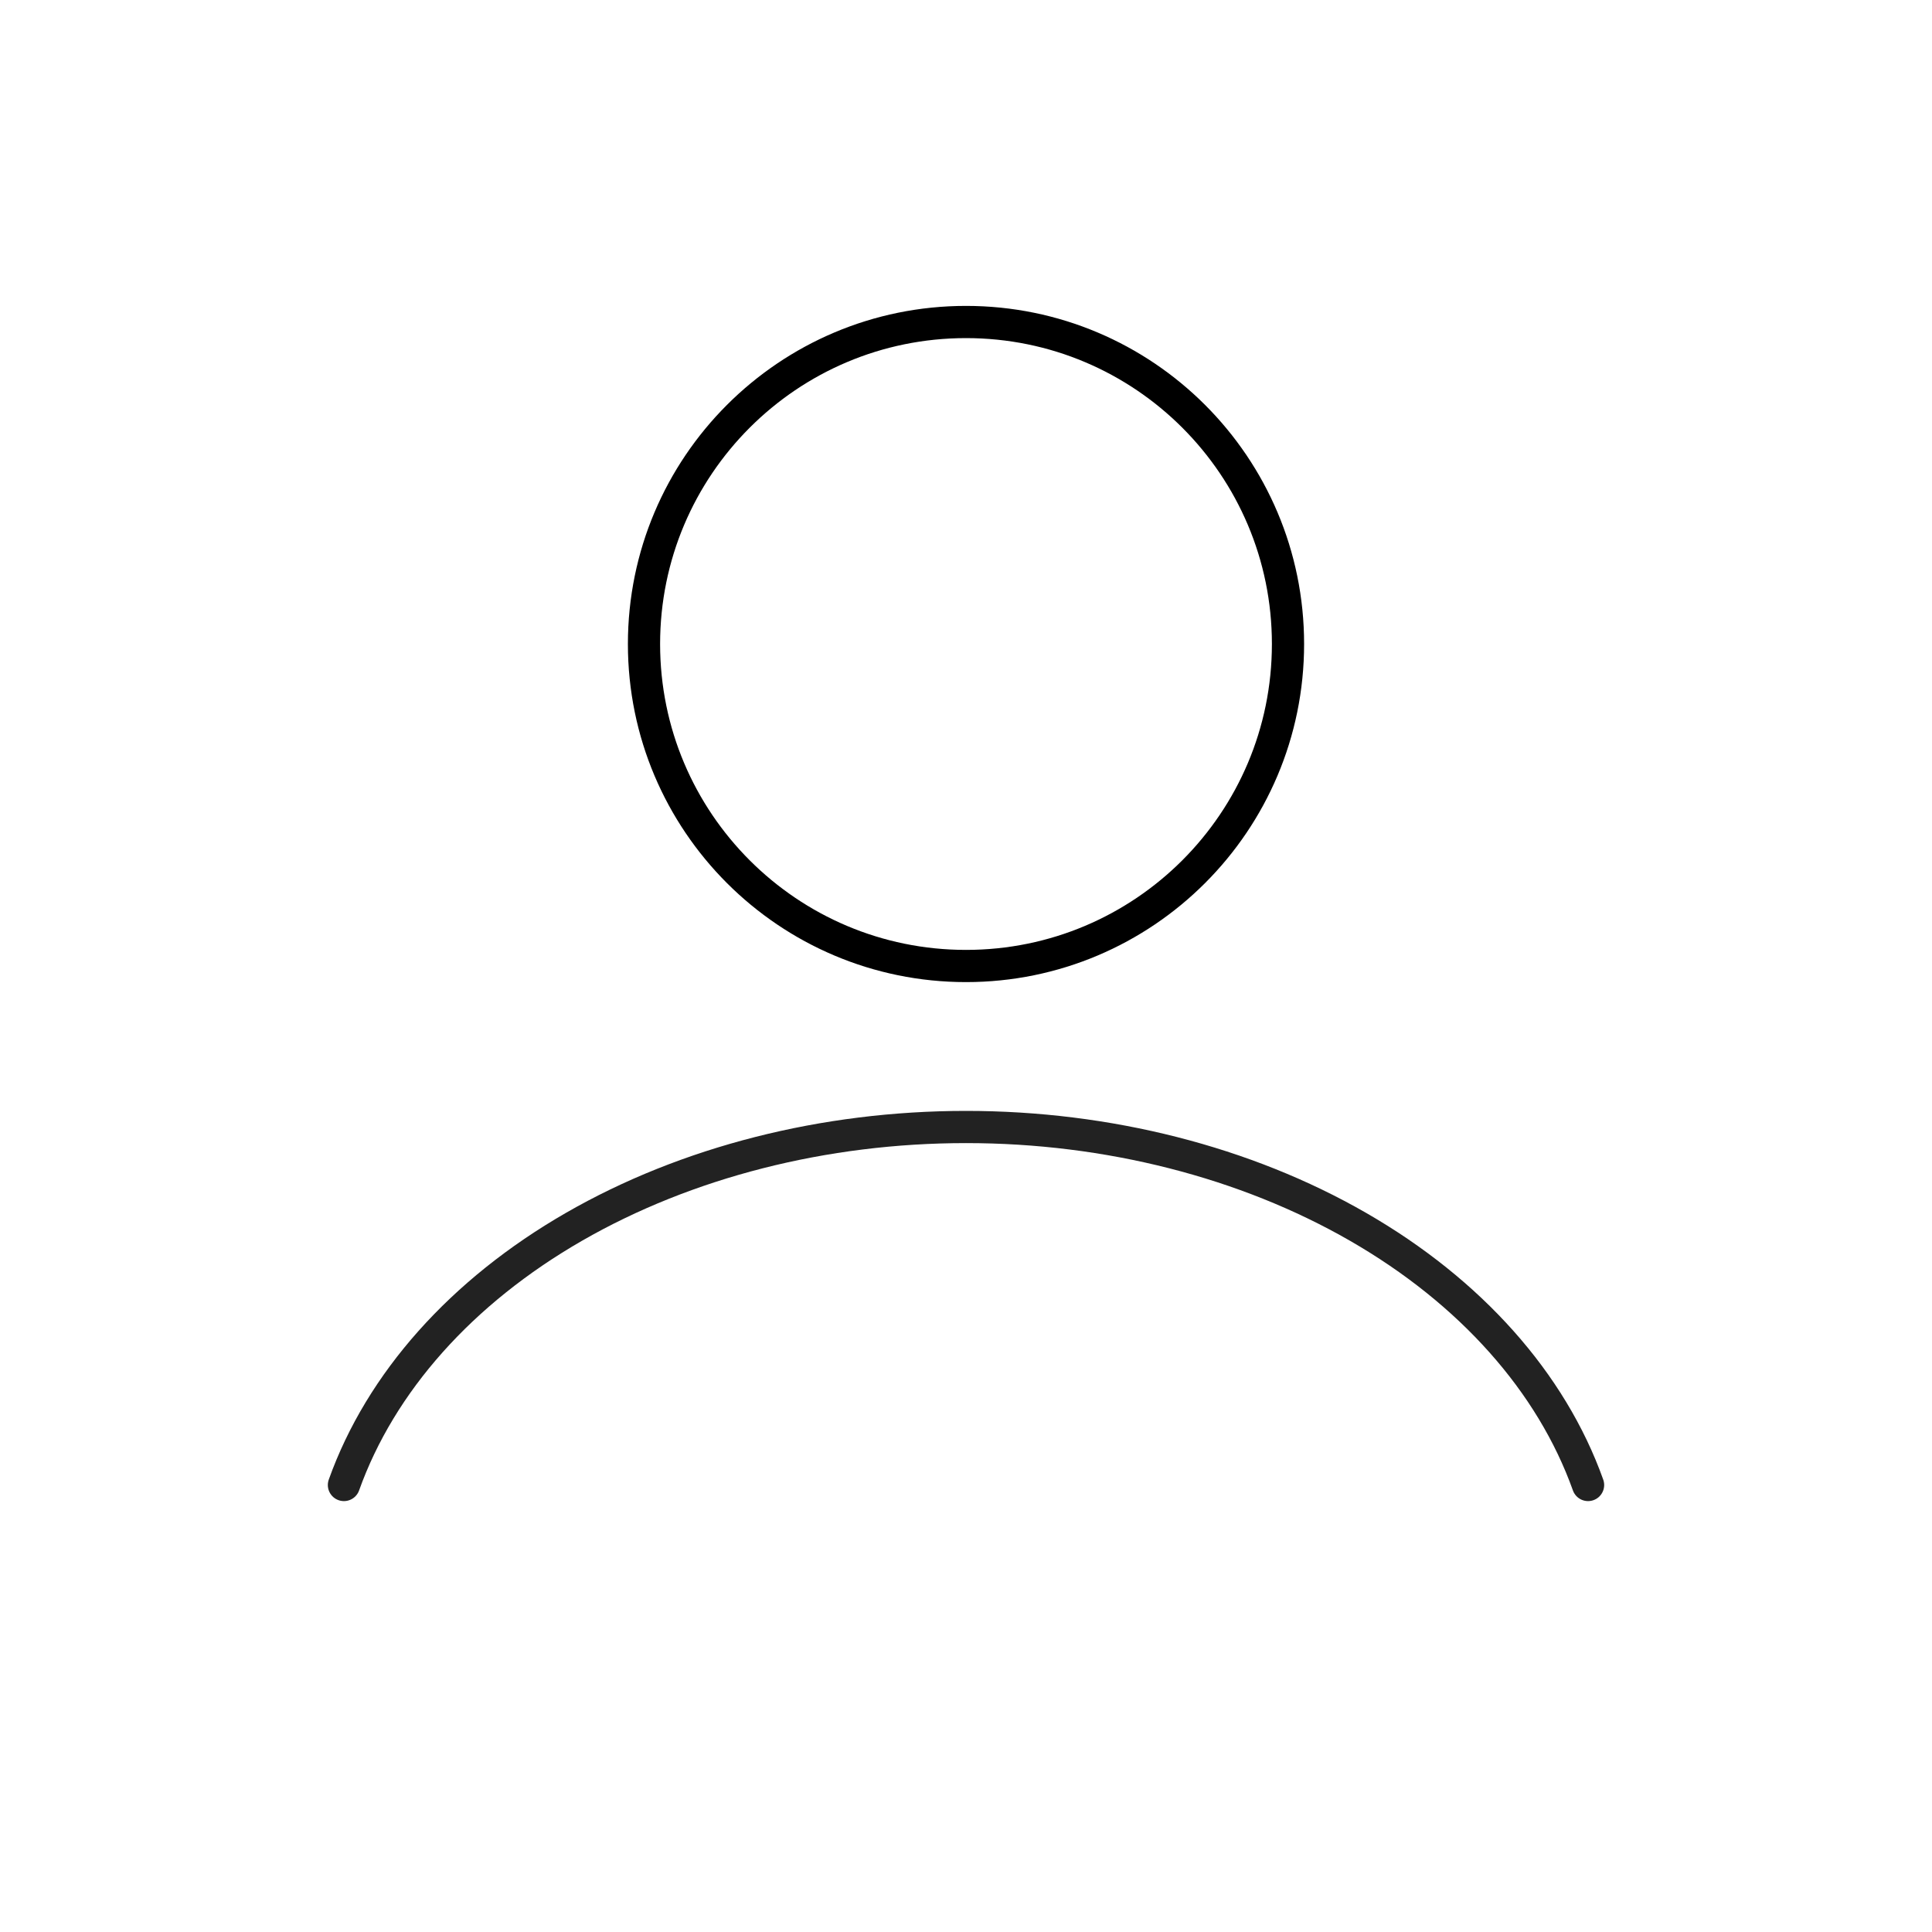
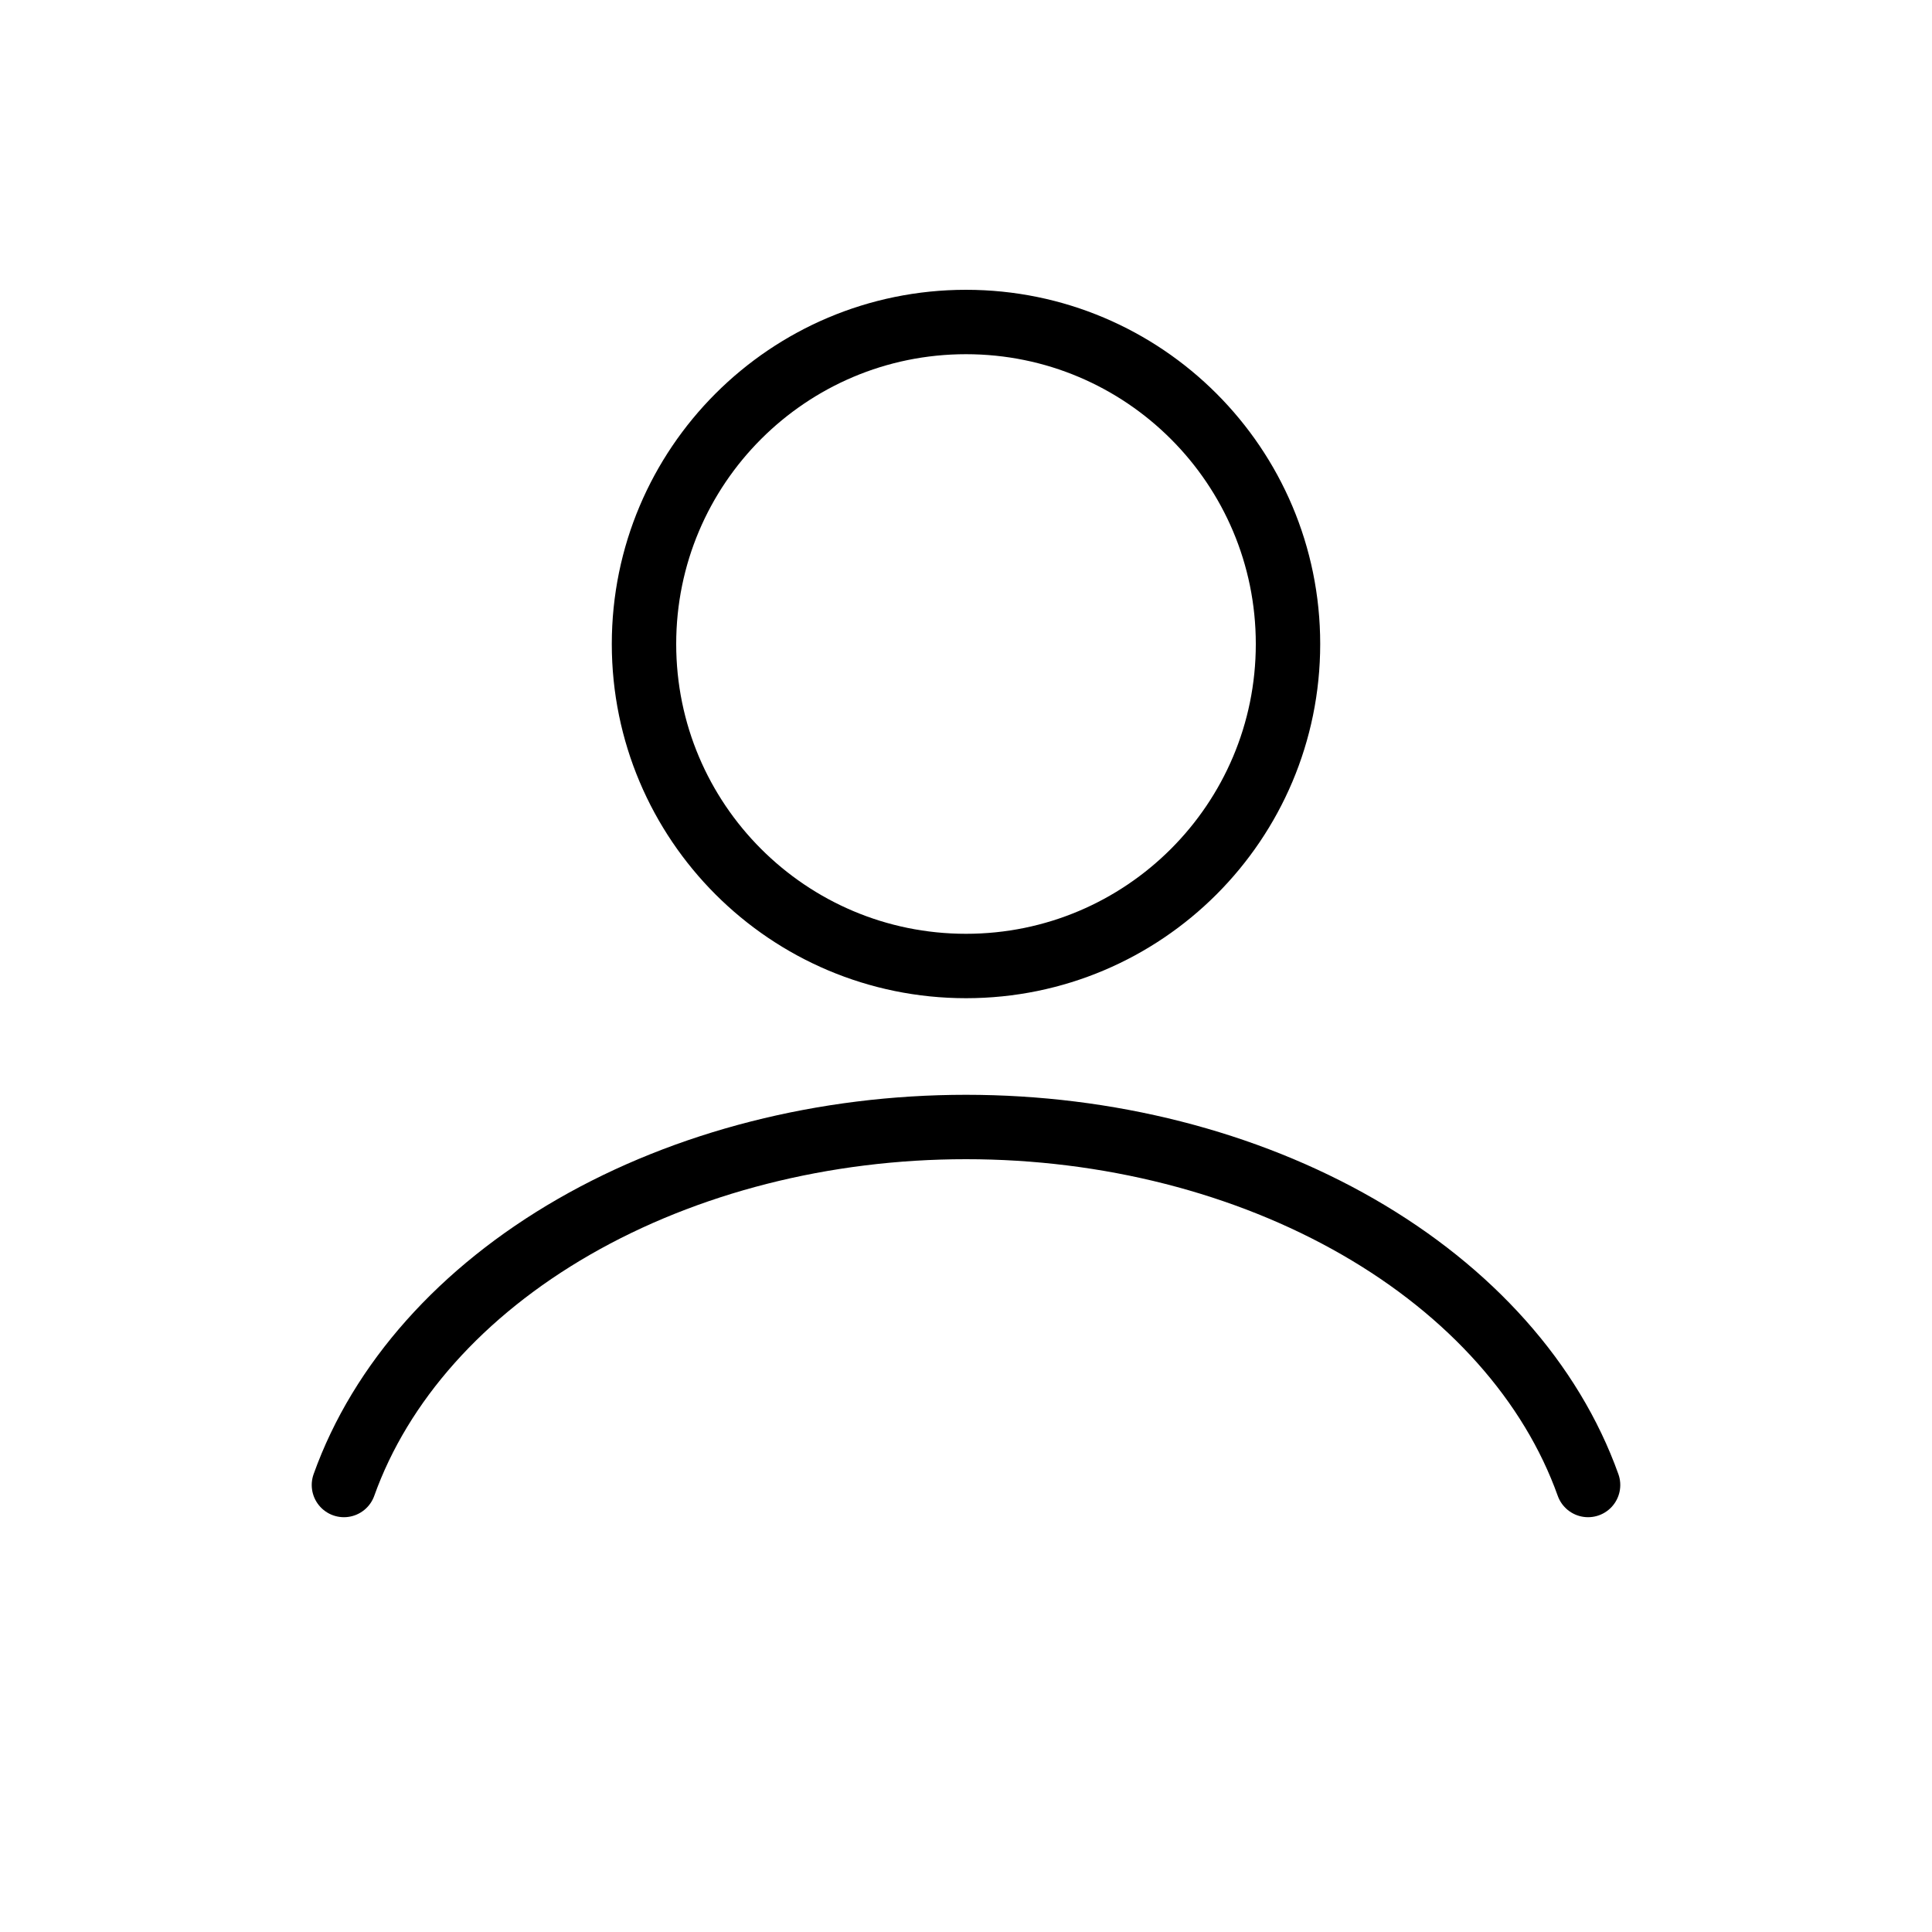
<svg xmlns="http://www.w3.org/2000/svg" width="60" height="60" viewBox="0 0 60 60" fill="none">
-   <path d="M49.319 46.118C48.179 42.928 45.668 40.11 42.175 38.1C38.682 36.09 34.403 35 30 35C25.597 35 21.318 36.09 17.825 38.1C14.332 40.11 11.821 42.928 10.681 46.118" stroke="#222222" stroke-linecap="round" />
-   <circle cx="30" cy="20" r="10" stroke="#000000" stroke-linecap="round" />
+   <path d="M49.319 46.118C48.179 42.928 45.668 40.11 42.175 38.1C38.682 36.09 34.403 35 30 35C25.597 35 21.318 36.09 17.825 38.1C14.332 40.11 11.821 42.928 10.681 46.118" stroke="#000000" stroke-linecap="round" stroke-width="2" />
+   <circle cx="30" cy="20" r="10" stroke="#000000" stroke-linecap="round" stroke-width="2" />
</svg>
